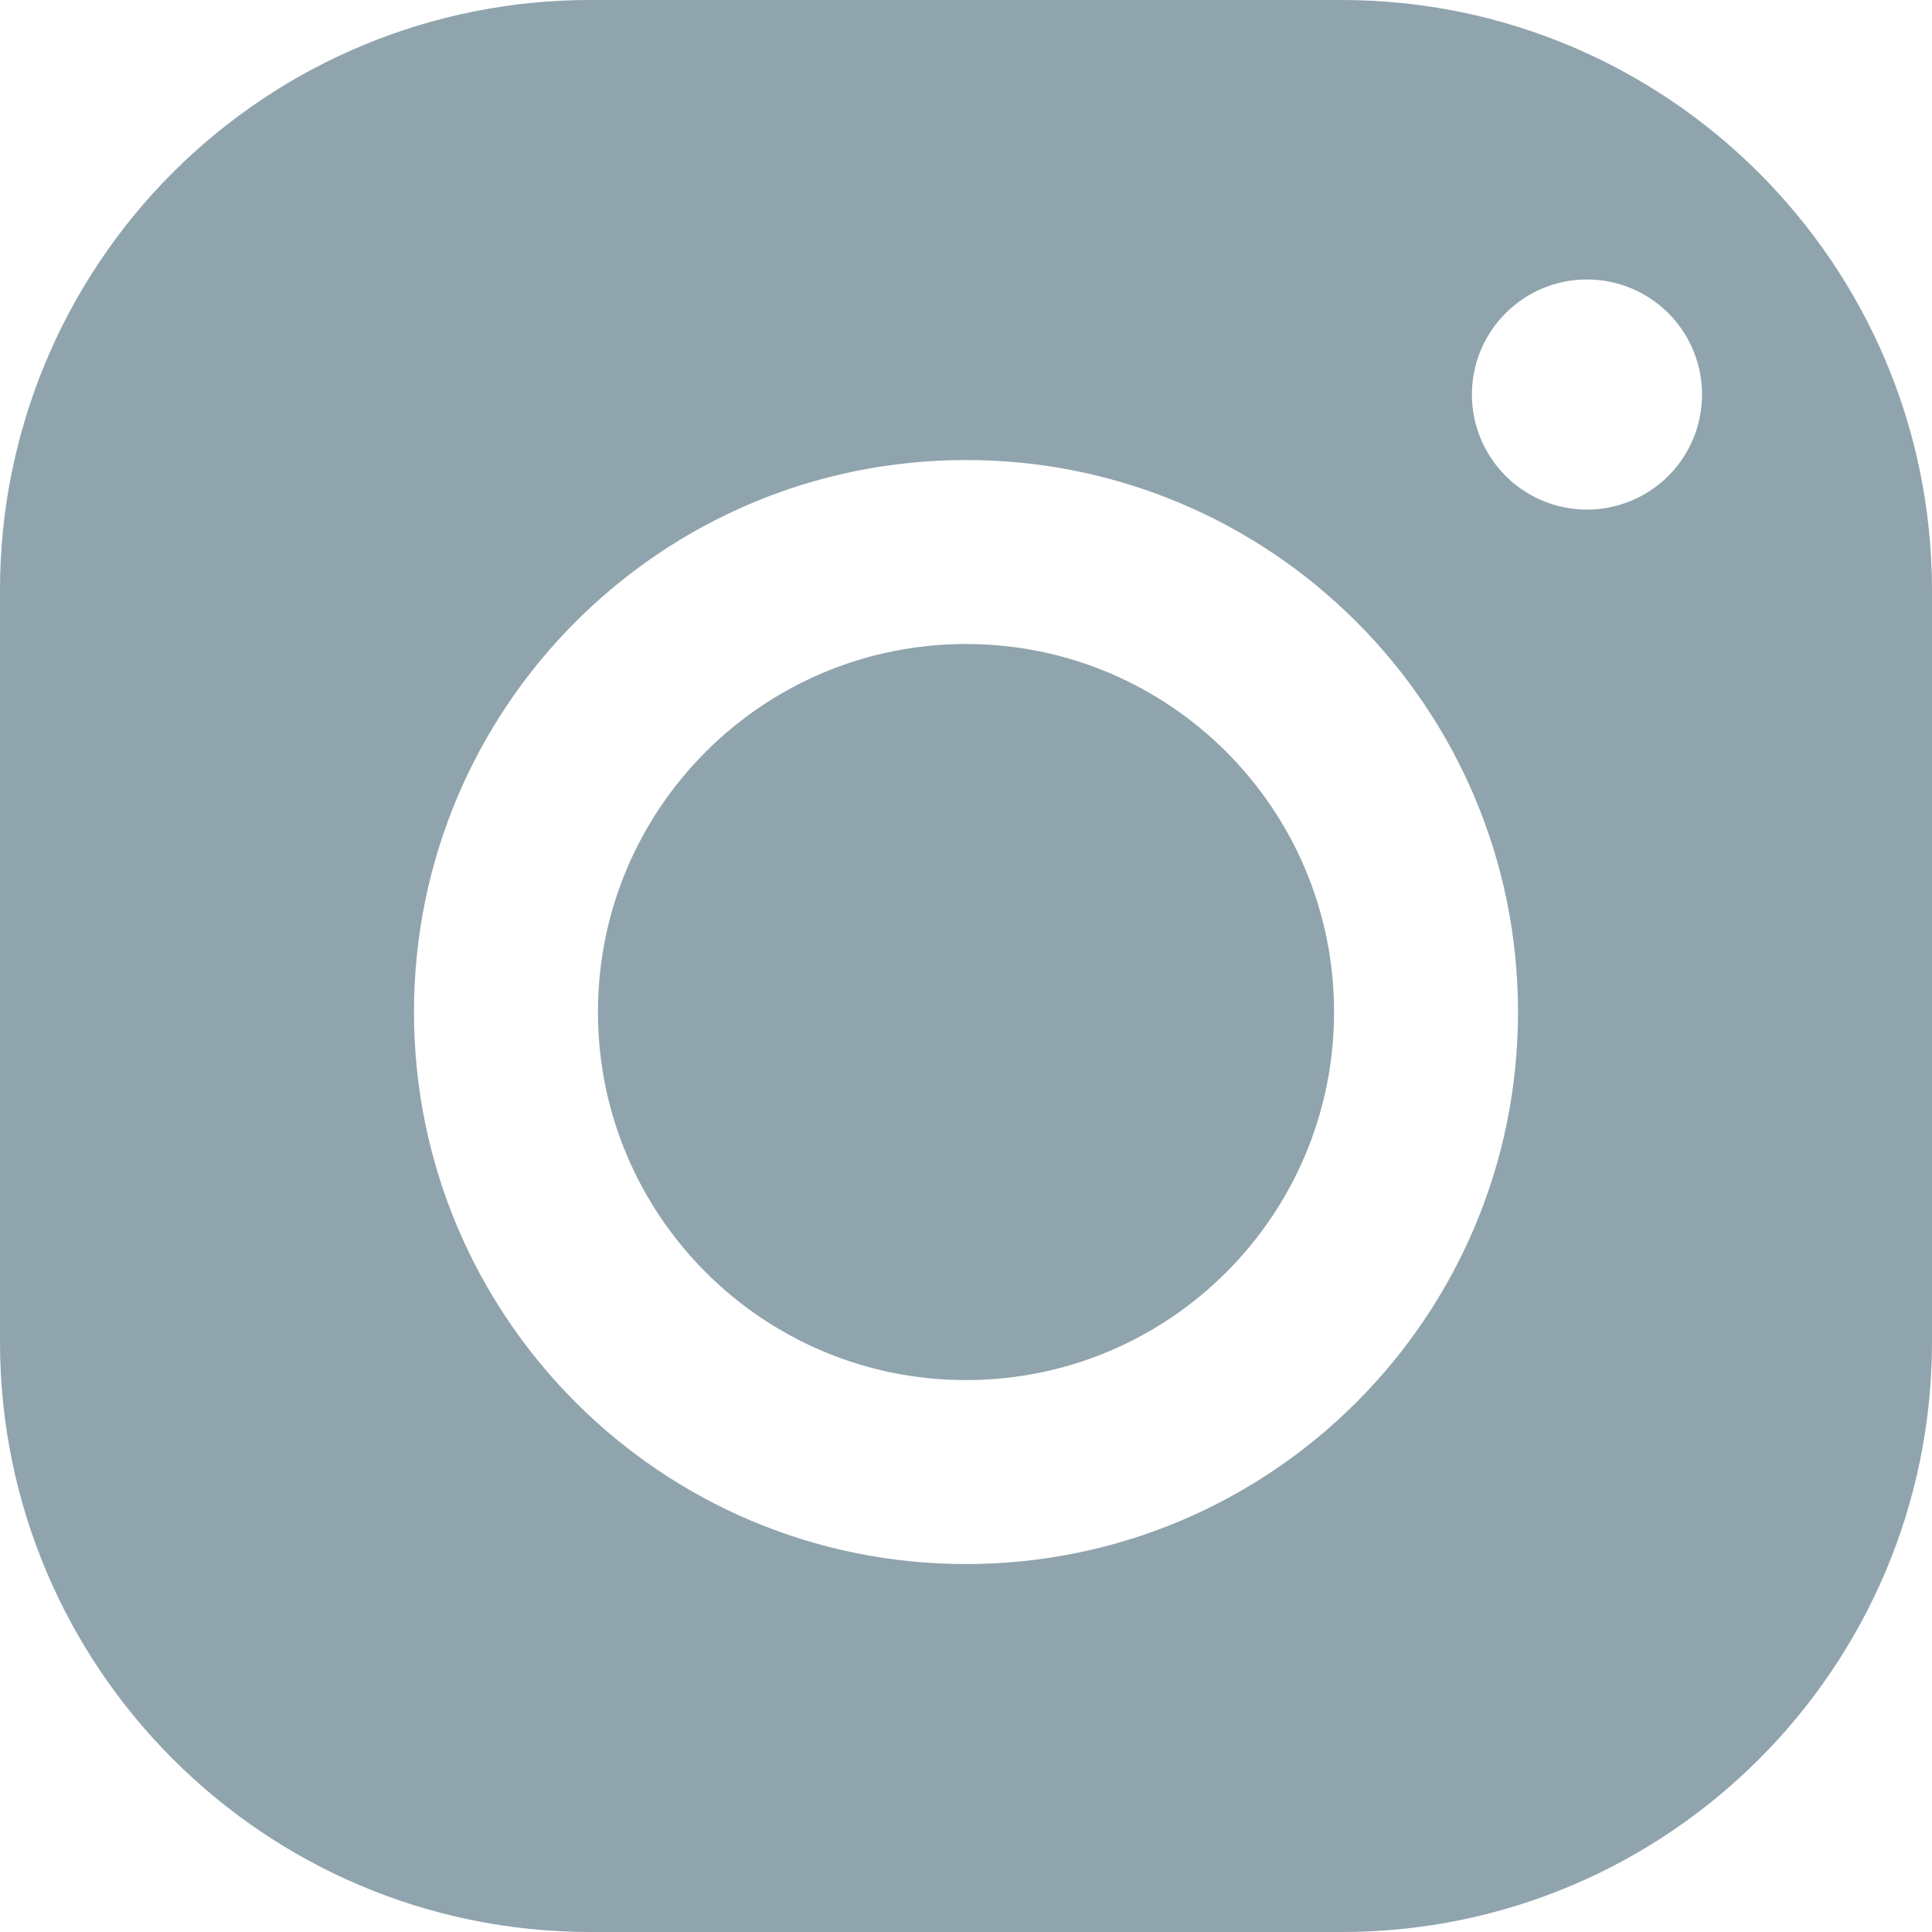
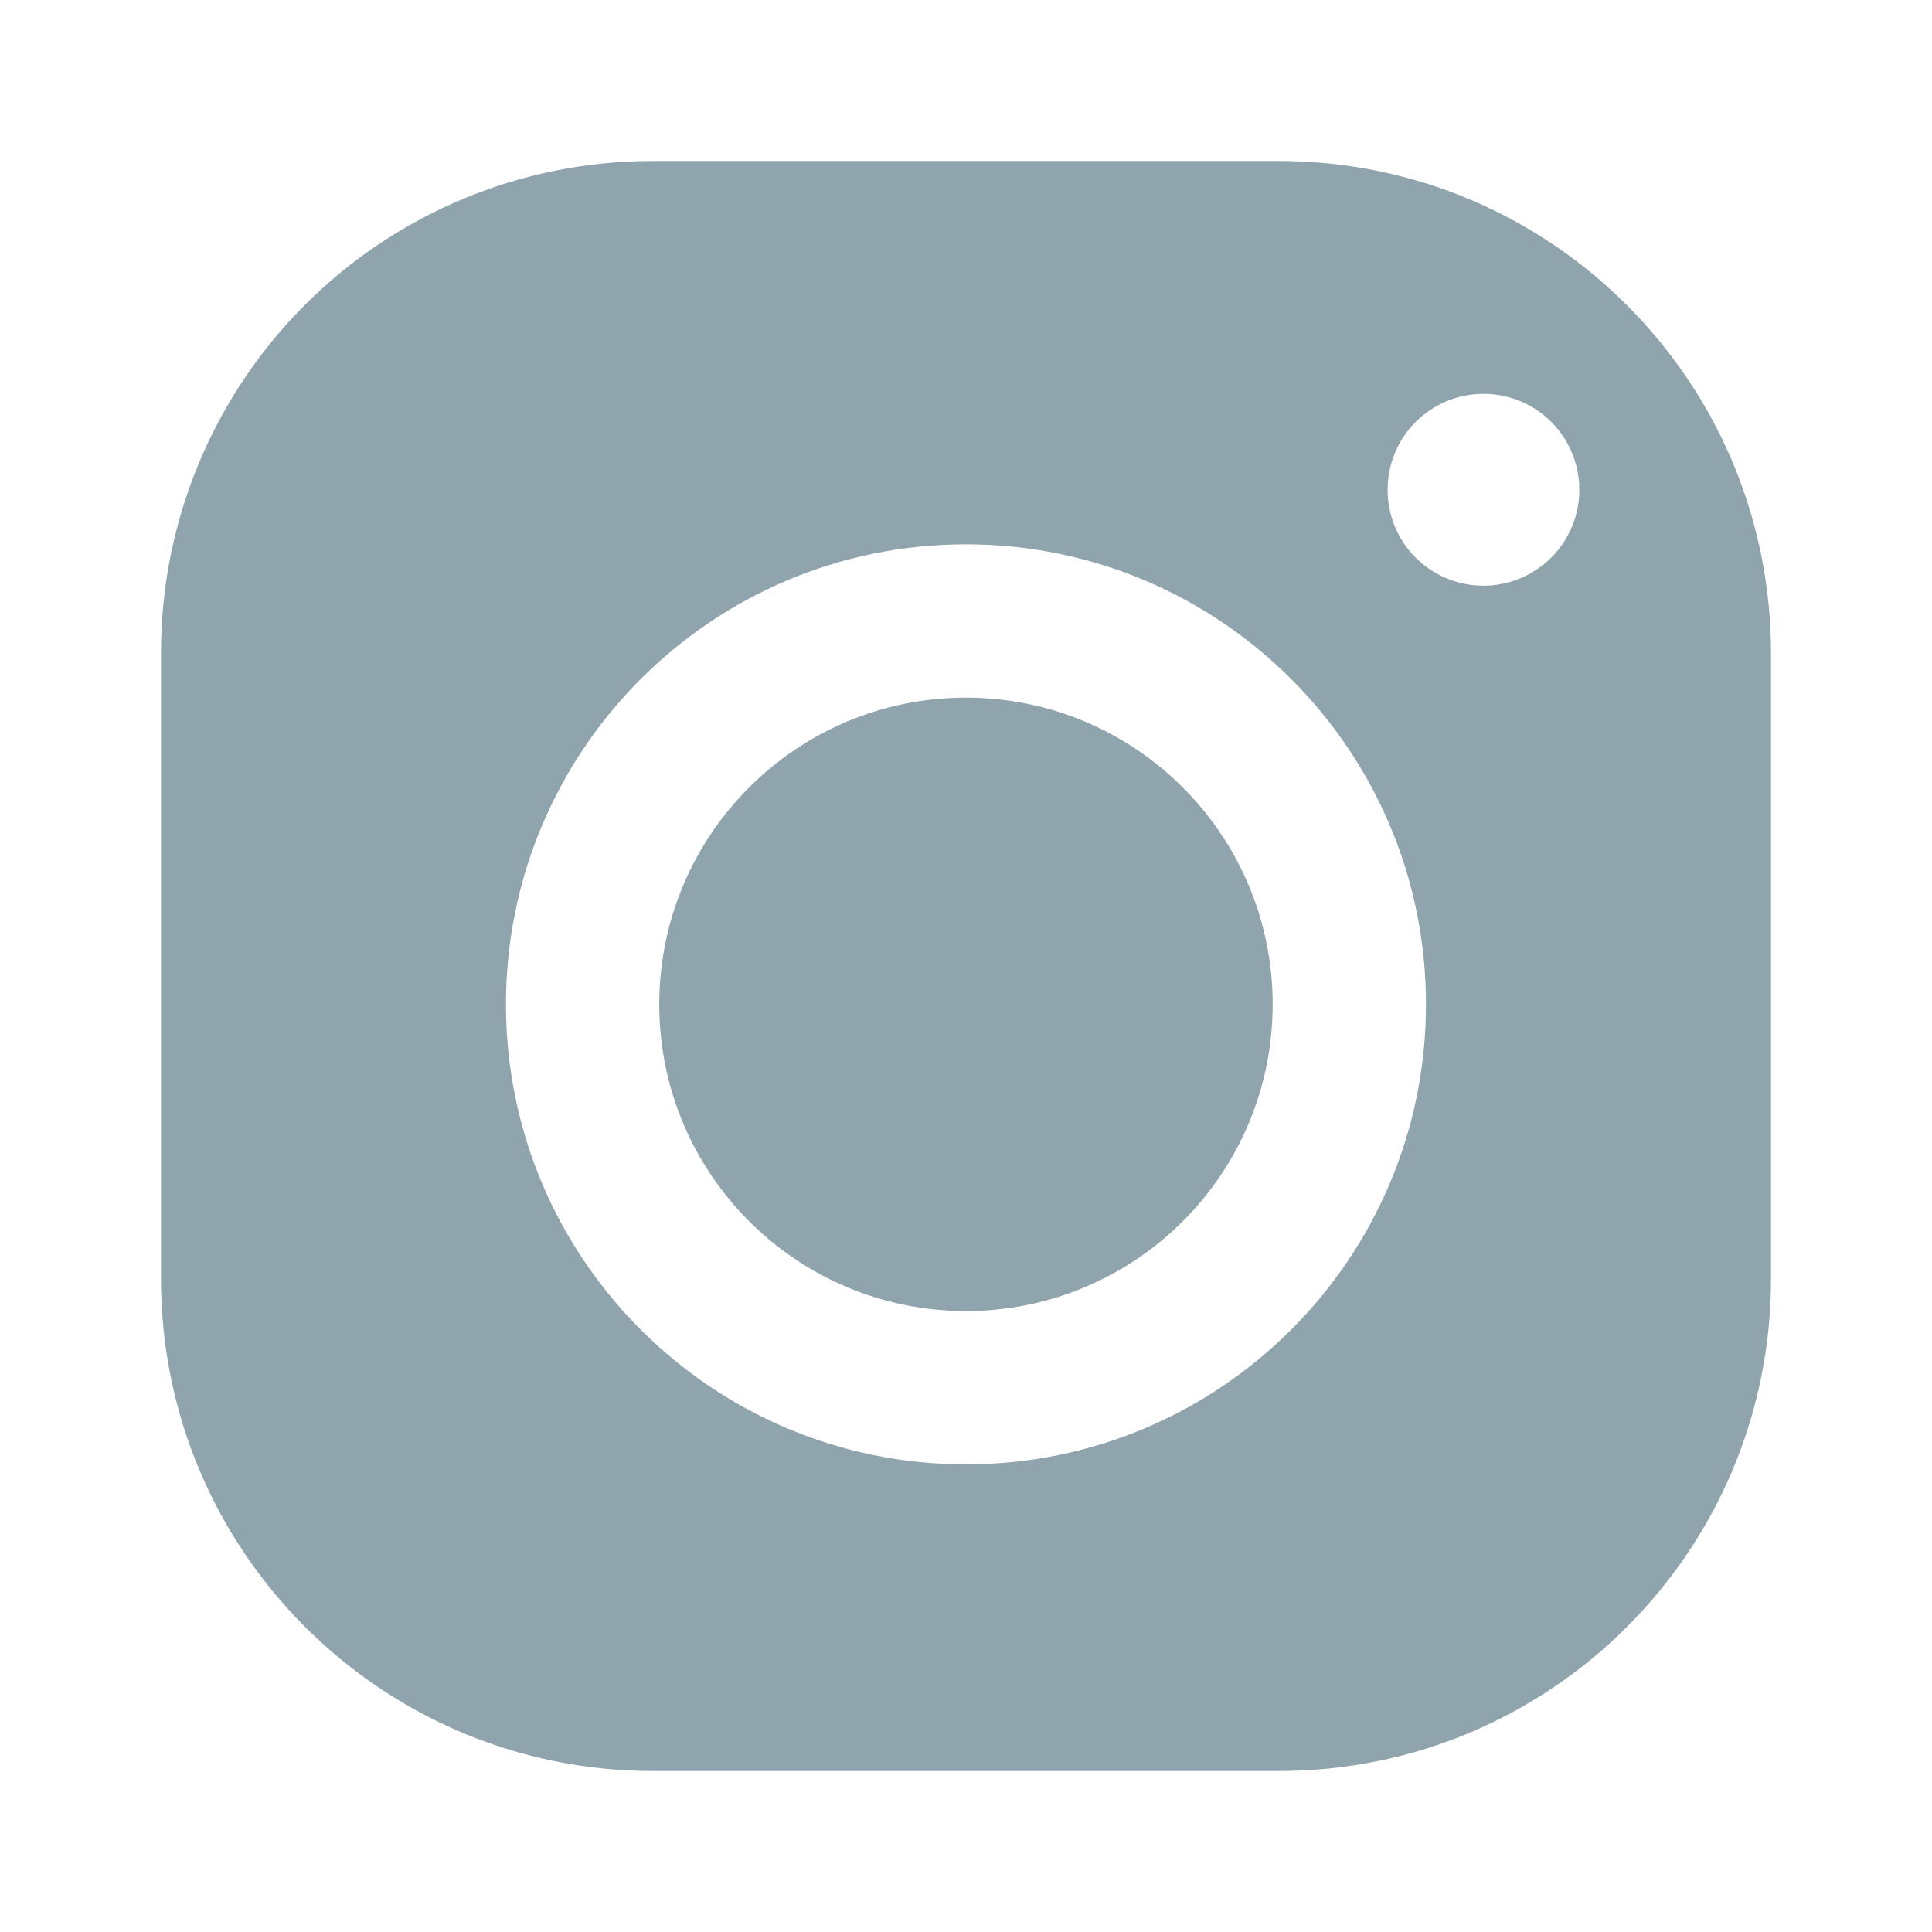
- <svg xmlns="http://www.w3.org/2000/svg" width="18" height="18">
-   <path d="M0 5.498A5.493 5.493 0 015.498 0h7A5.502 5.502 0 0118 5.498v7.004A5.5 5.5 0 0112.502 18H5.498A5.5 5.5 0 010 12.502V5.498zm13.714-1.855a1.072 1.072 0 102.143 0 1.072 1.072 0 00-2.143 0zM3.857 9.429a5.143 5.143 0 1010.286 0 5.143 5.143 0 00-10.286 0zm8.572 0a3.429 3.429 0 11-6.858 0 3.429 3.429 0 016.858 0z" fill="#90A4AE" fill-rule="evenodd" />
+ <svg xmlns="http://www.w3.org/2000/svg" width="24" height="24" viewBox="0 0 48 48" fill="none">
+   <path fill-rule="evenodd" clip-rule="evenodd" d="M4 16.218A12.207 12.207 0 0116.218 4h15.555A12.227 12.227 0 0144 16.218v15.564A12.222 12.222 0 0131.782 44H16.218A12.222 12.222 0 014 31.782V16.218zm30.476-4.122a2.38 2.38 0 003.31 2.266 2.384 2.384 0 00.73-3.904 2.382 2.382 0 00-4.04 1.638zM12.57 24.953a11.429 11.429 0 1022.858 0 11.429 11.429 0 00-22.858 0zm19.049 0a7.62 7.62 0 11-15.24 0 7.62 7.62 0 0115.24 0z" fill="#90A4AE" />
</svg>
